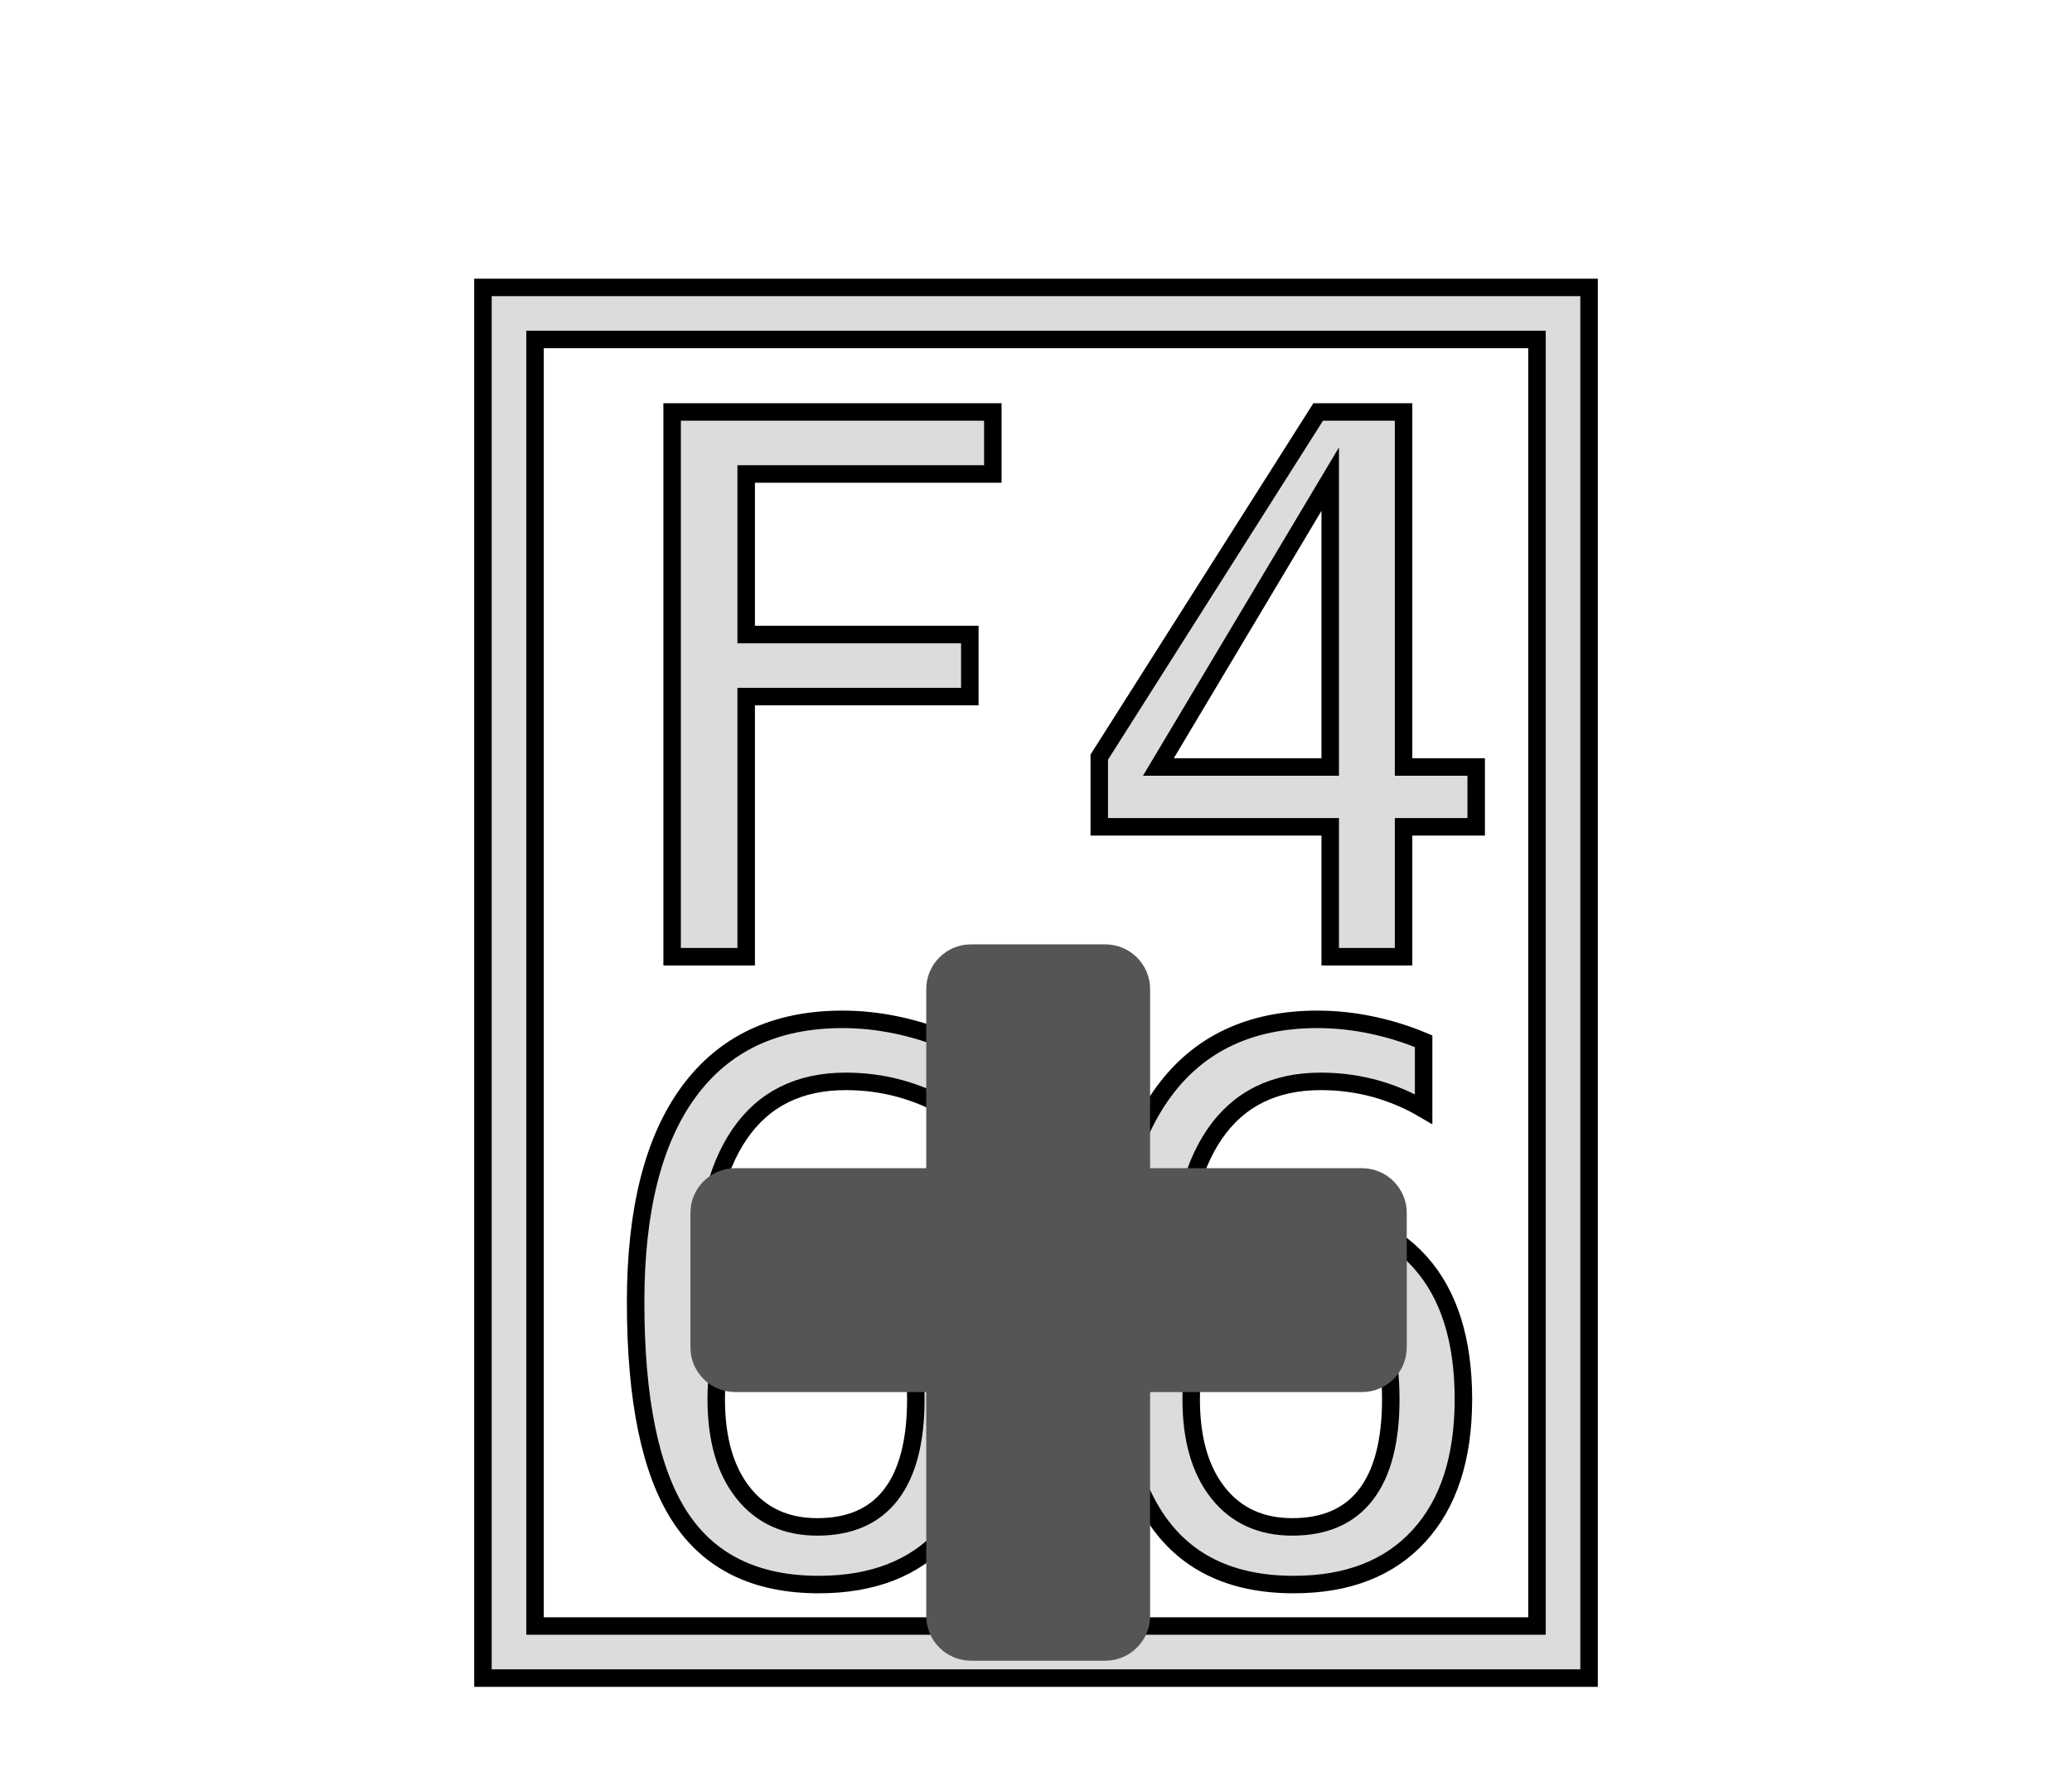
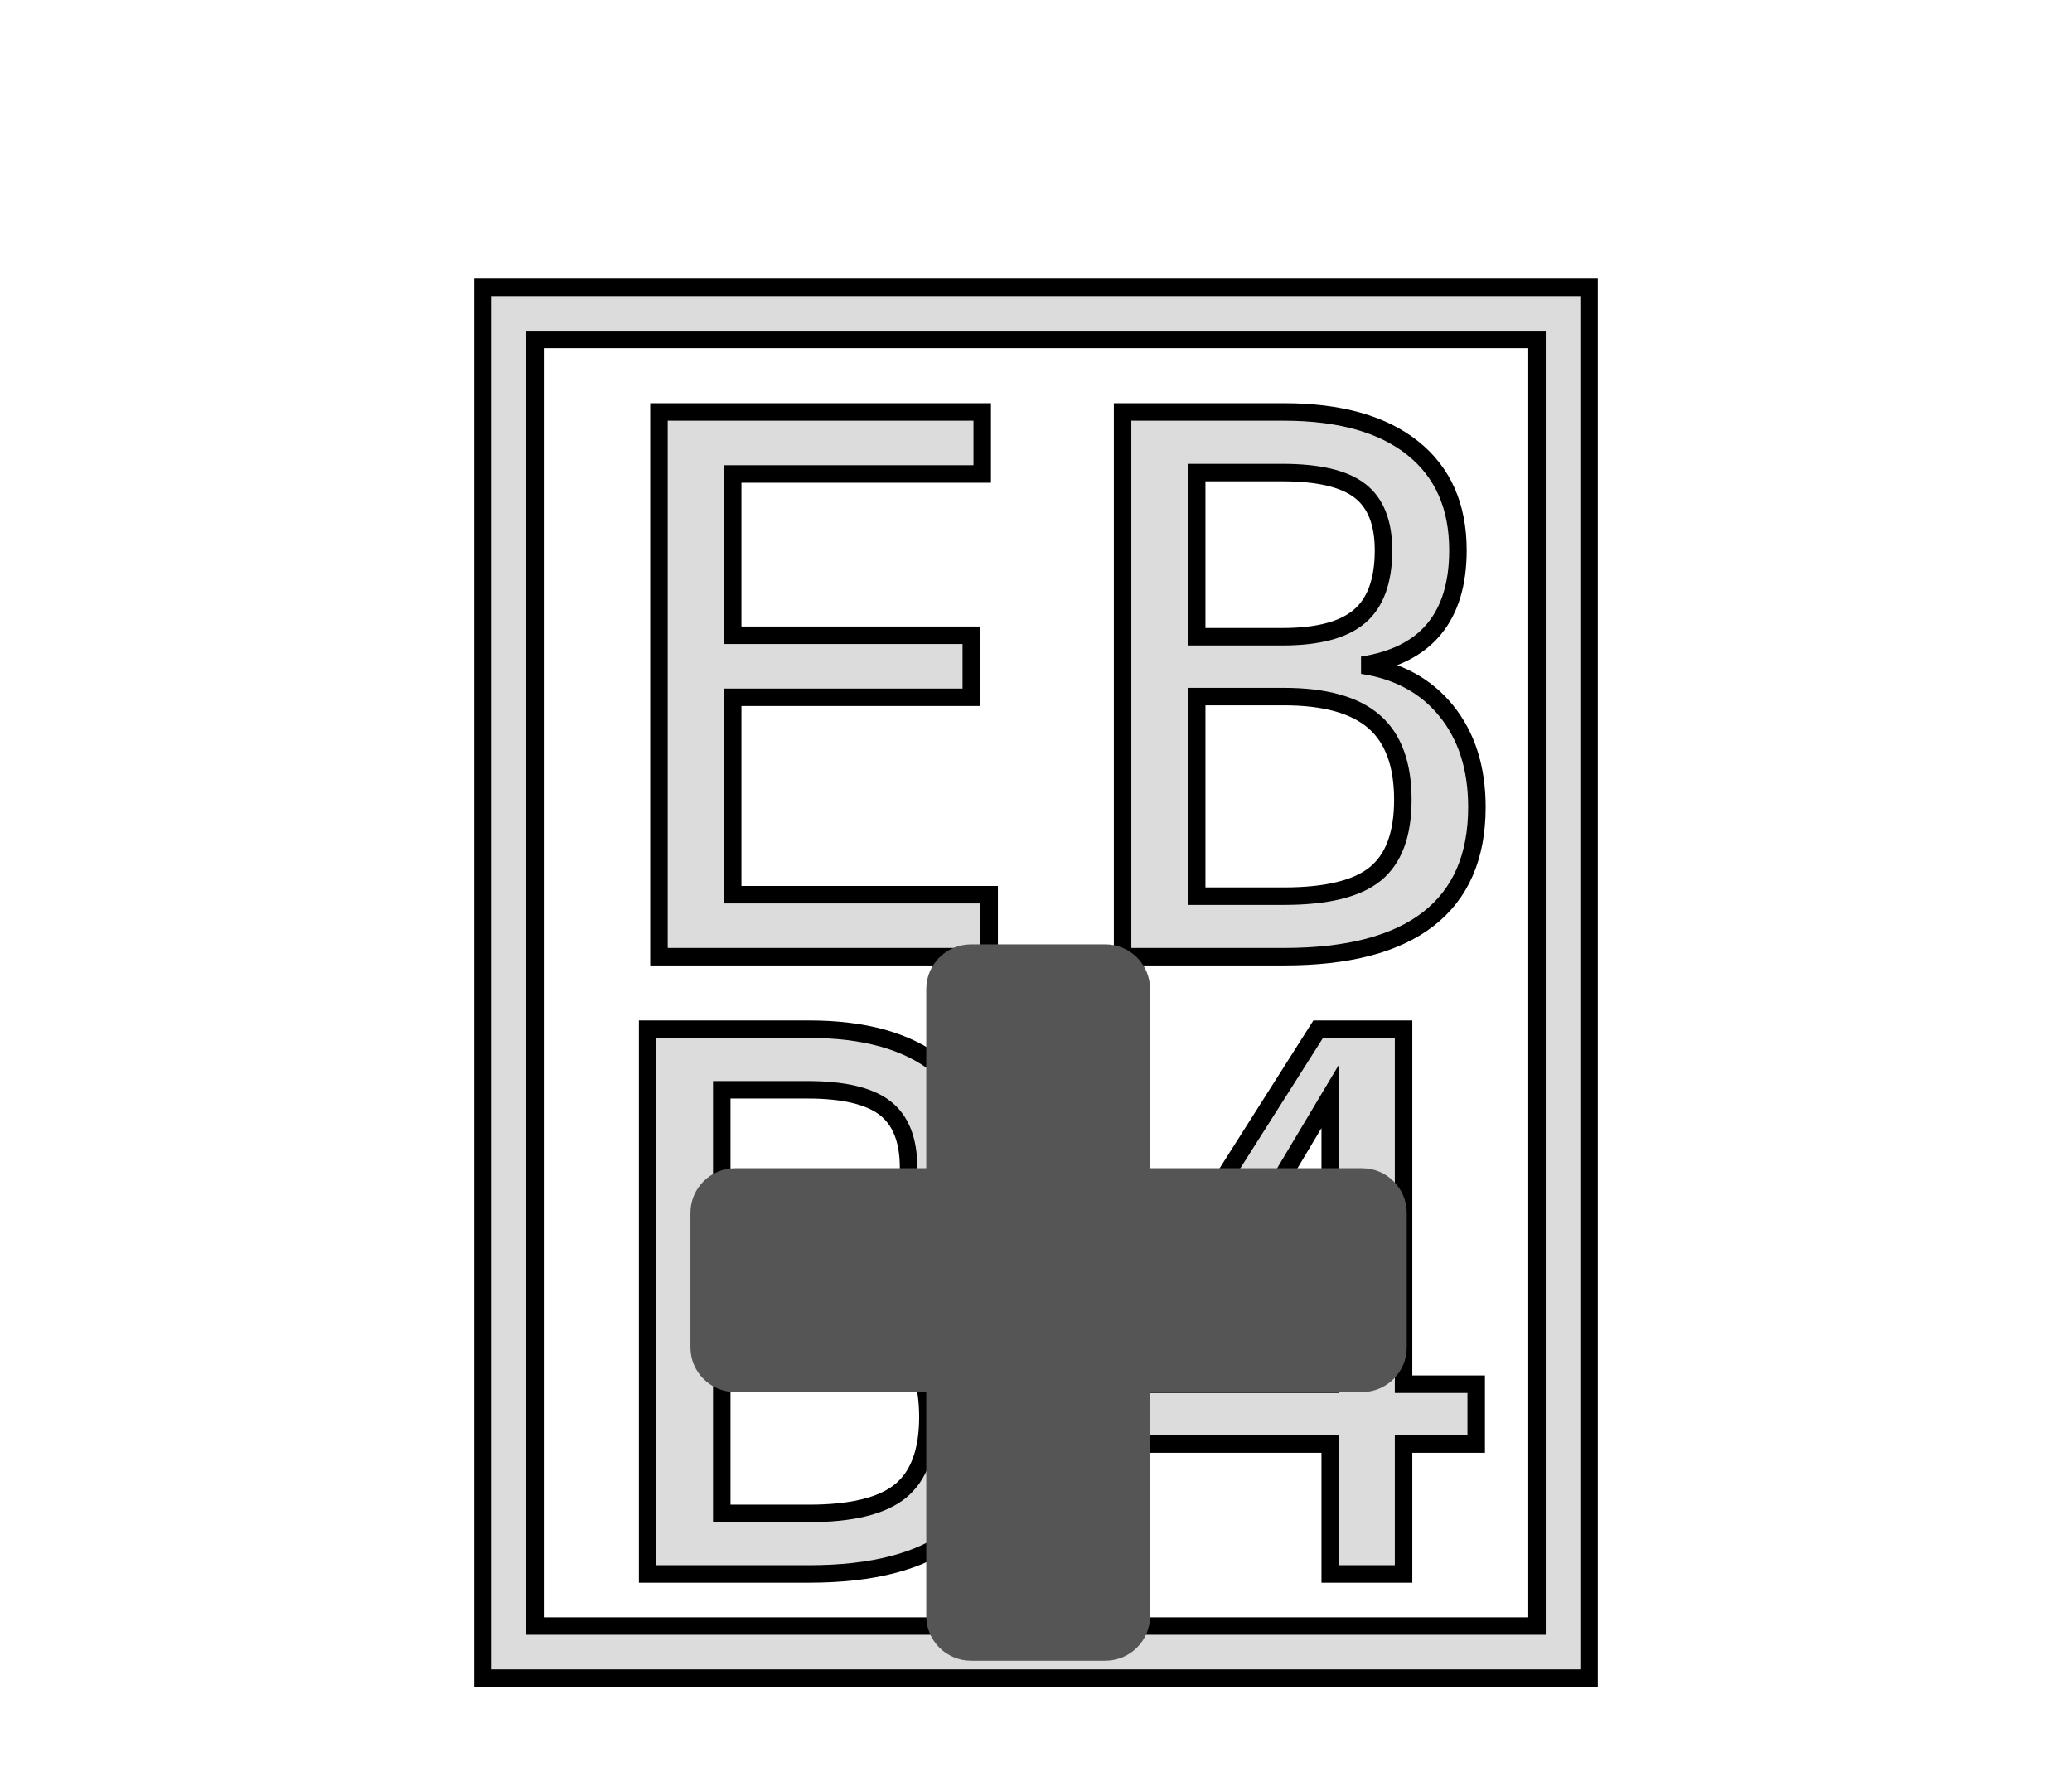
- <svg xmlns="http://www.w3.org/2000/svg" width="16.198" height="14" version="1.1" viewBox="0 0 512 512">
-   <text rendering="optimizeLegibility" text-anchor="middle" y="450" x="50%" font-family="'Symbols Nerd Font Mono'" fill="#DCDCDC" stroke="#000000" font-size="470px" stroke-width="5"> </text>
+ <svg xmlns="http://www.w3.org/2000/svg" width="23.14" height="20" version="1.1" viewBox="0 0 512 512">
+   <text rendering="optimizeLegibility" text-anchor="middle" y="450" x="50%" font-family="'Symbols Nerd Font Mono'" fill="#DCDCDC" stroke="#000000" font-size="470px" stroke-width="5"> </text>
  <rect width="64" height="204.8" x="224.62" y="270" rendering="optimizeLegibility" fill-rule="evenodd" fill="#555555" ry="12.8" rx="12.8" />
  <rect width="64" height="204.8" x="-398" y="157.2" rendering="optimizeLegibility" fill-rule="evenodd" fill="#555555" ry="12.8" rx="12.8" transform="rotate(-90)" />
</svg>
